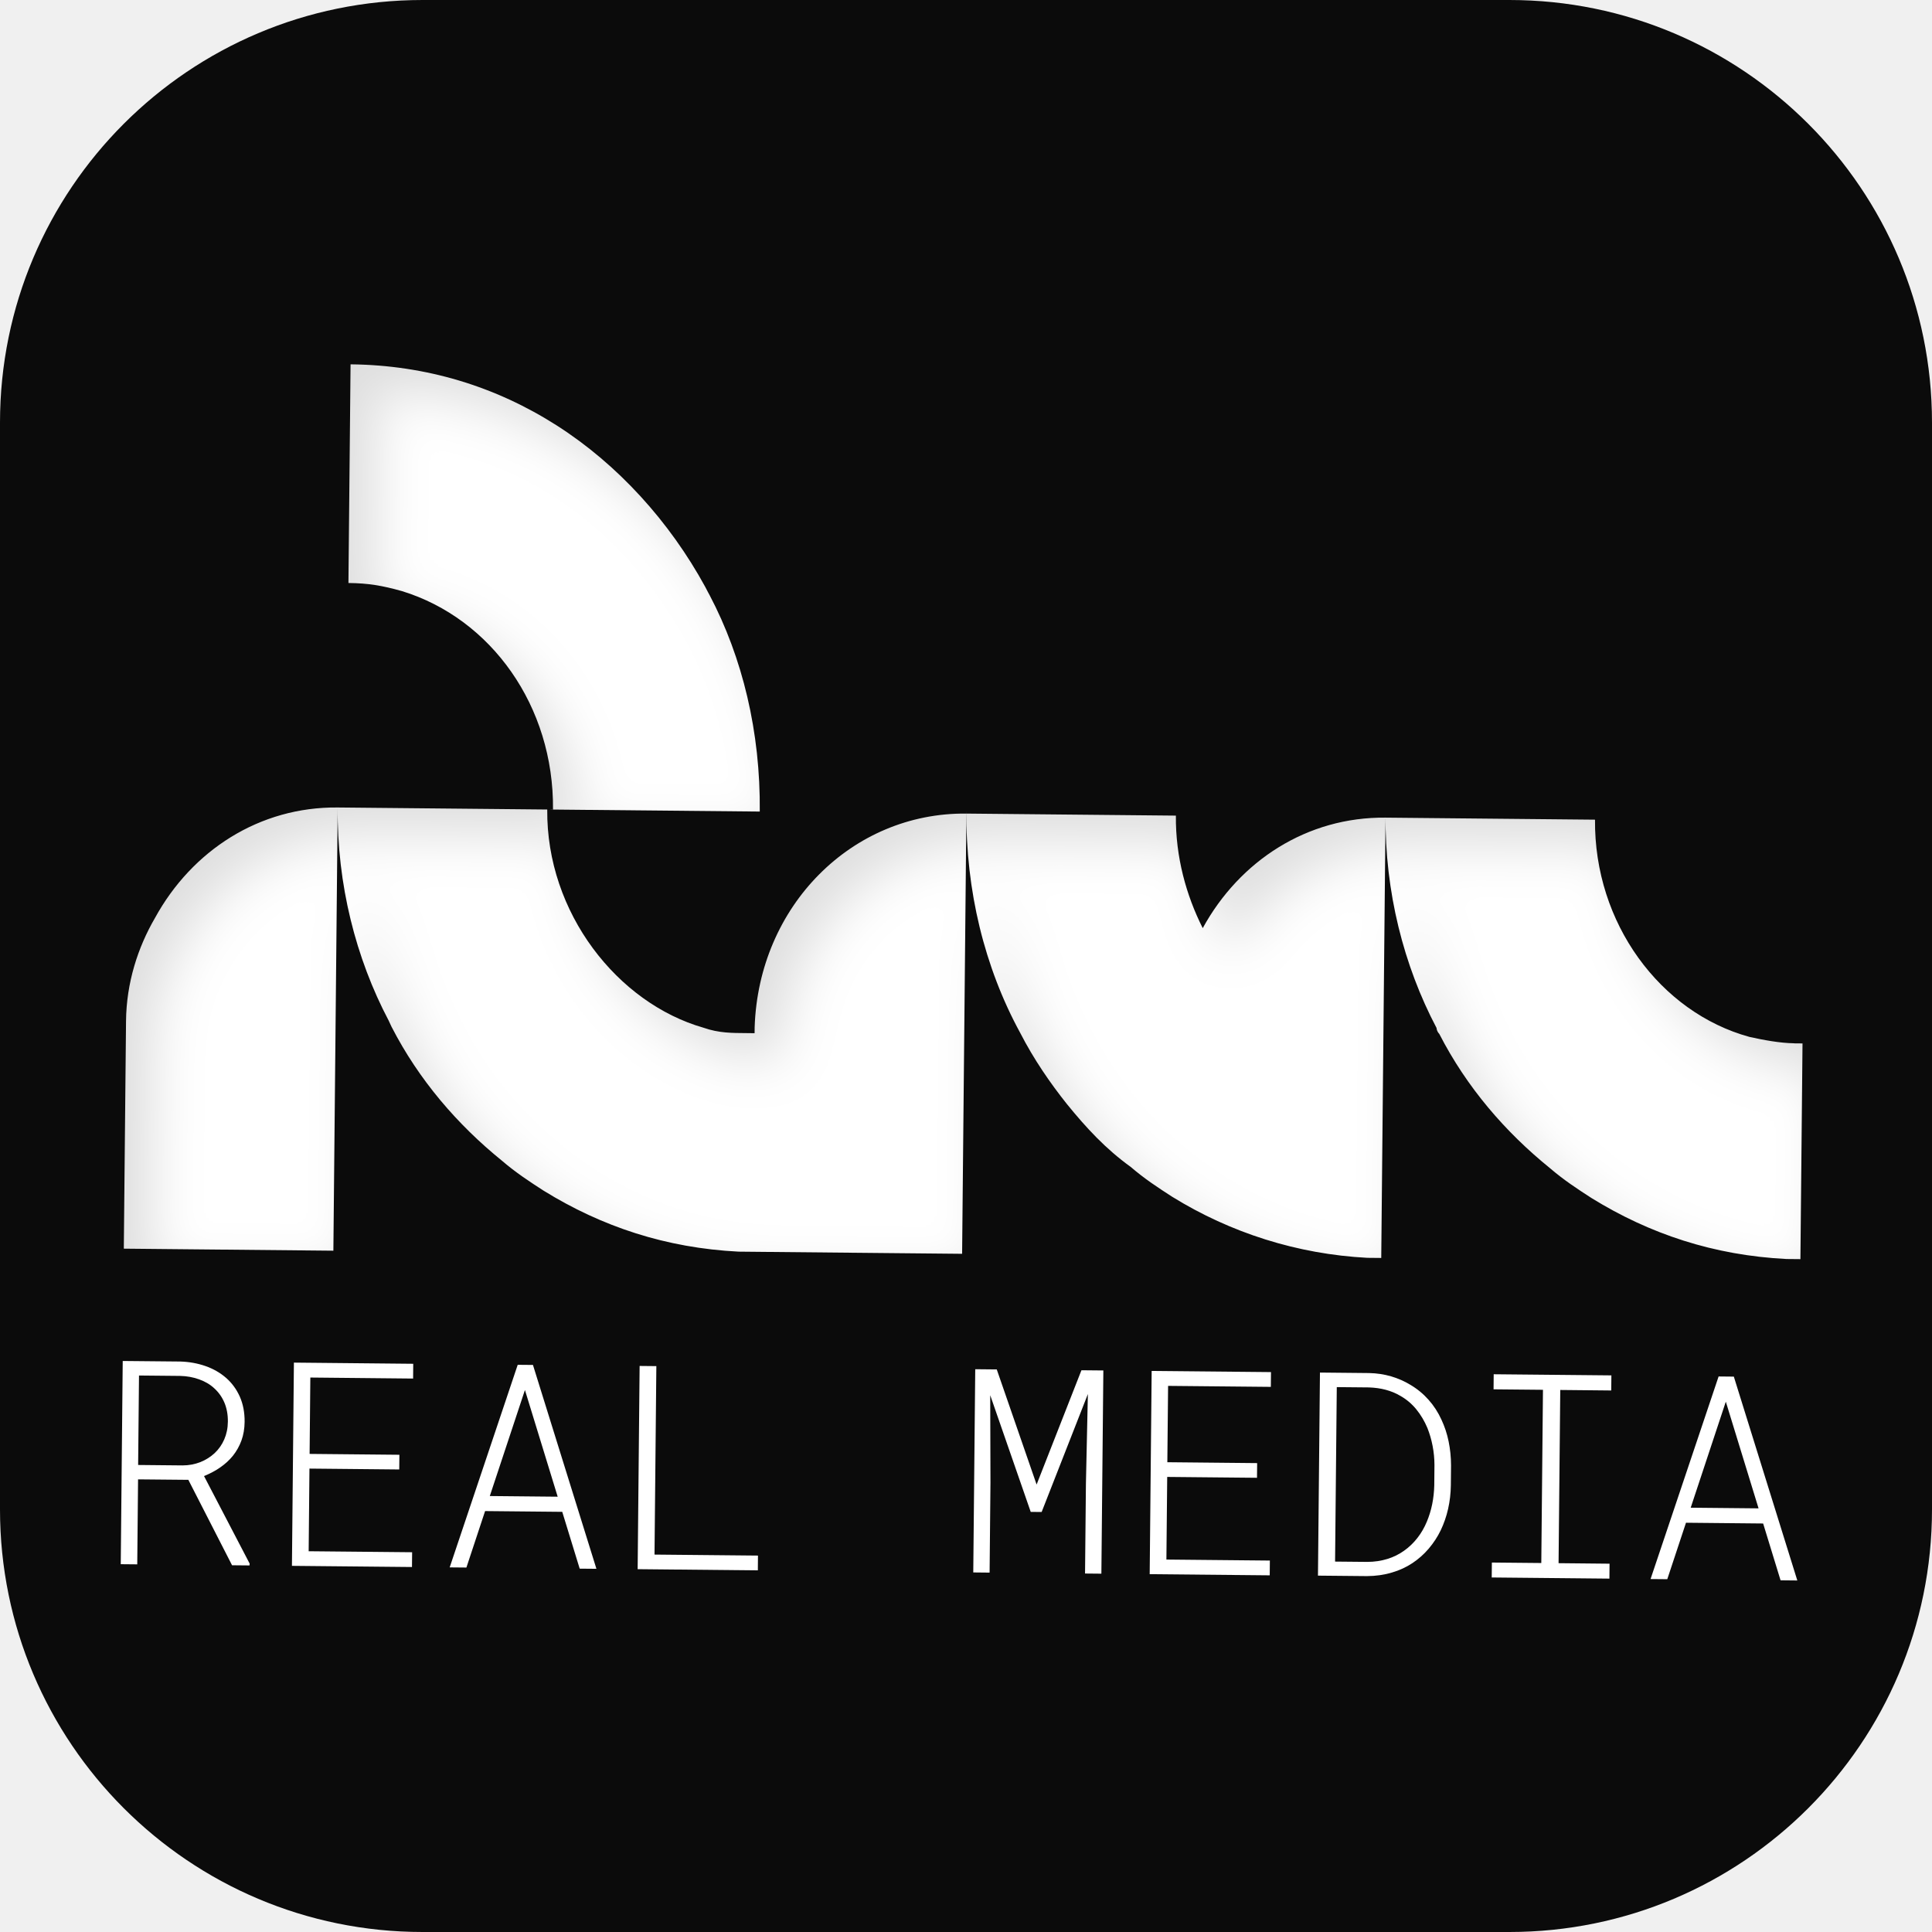
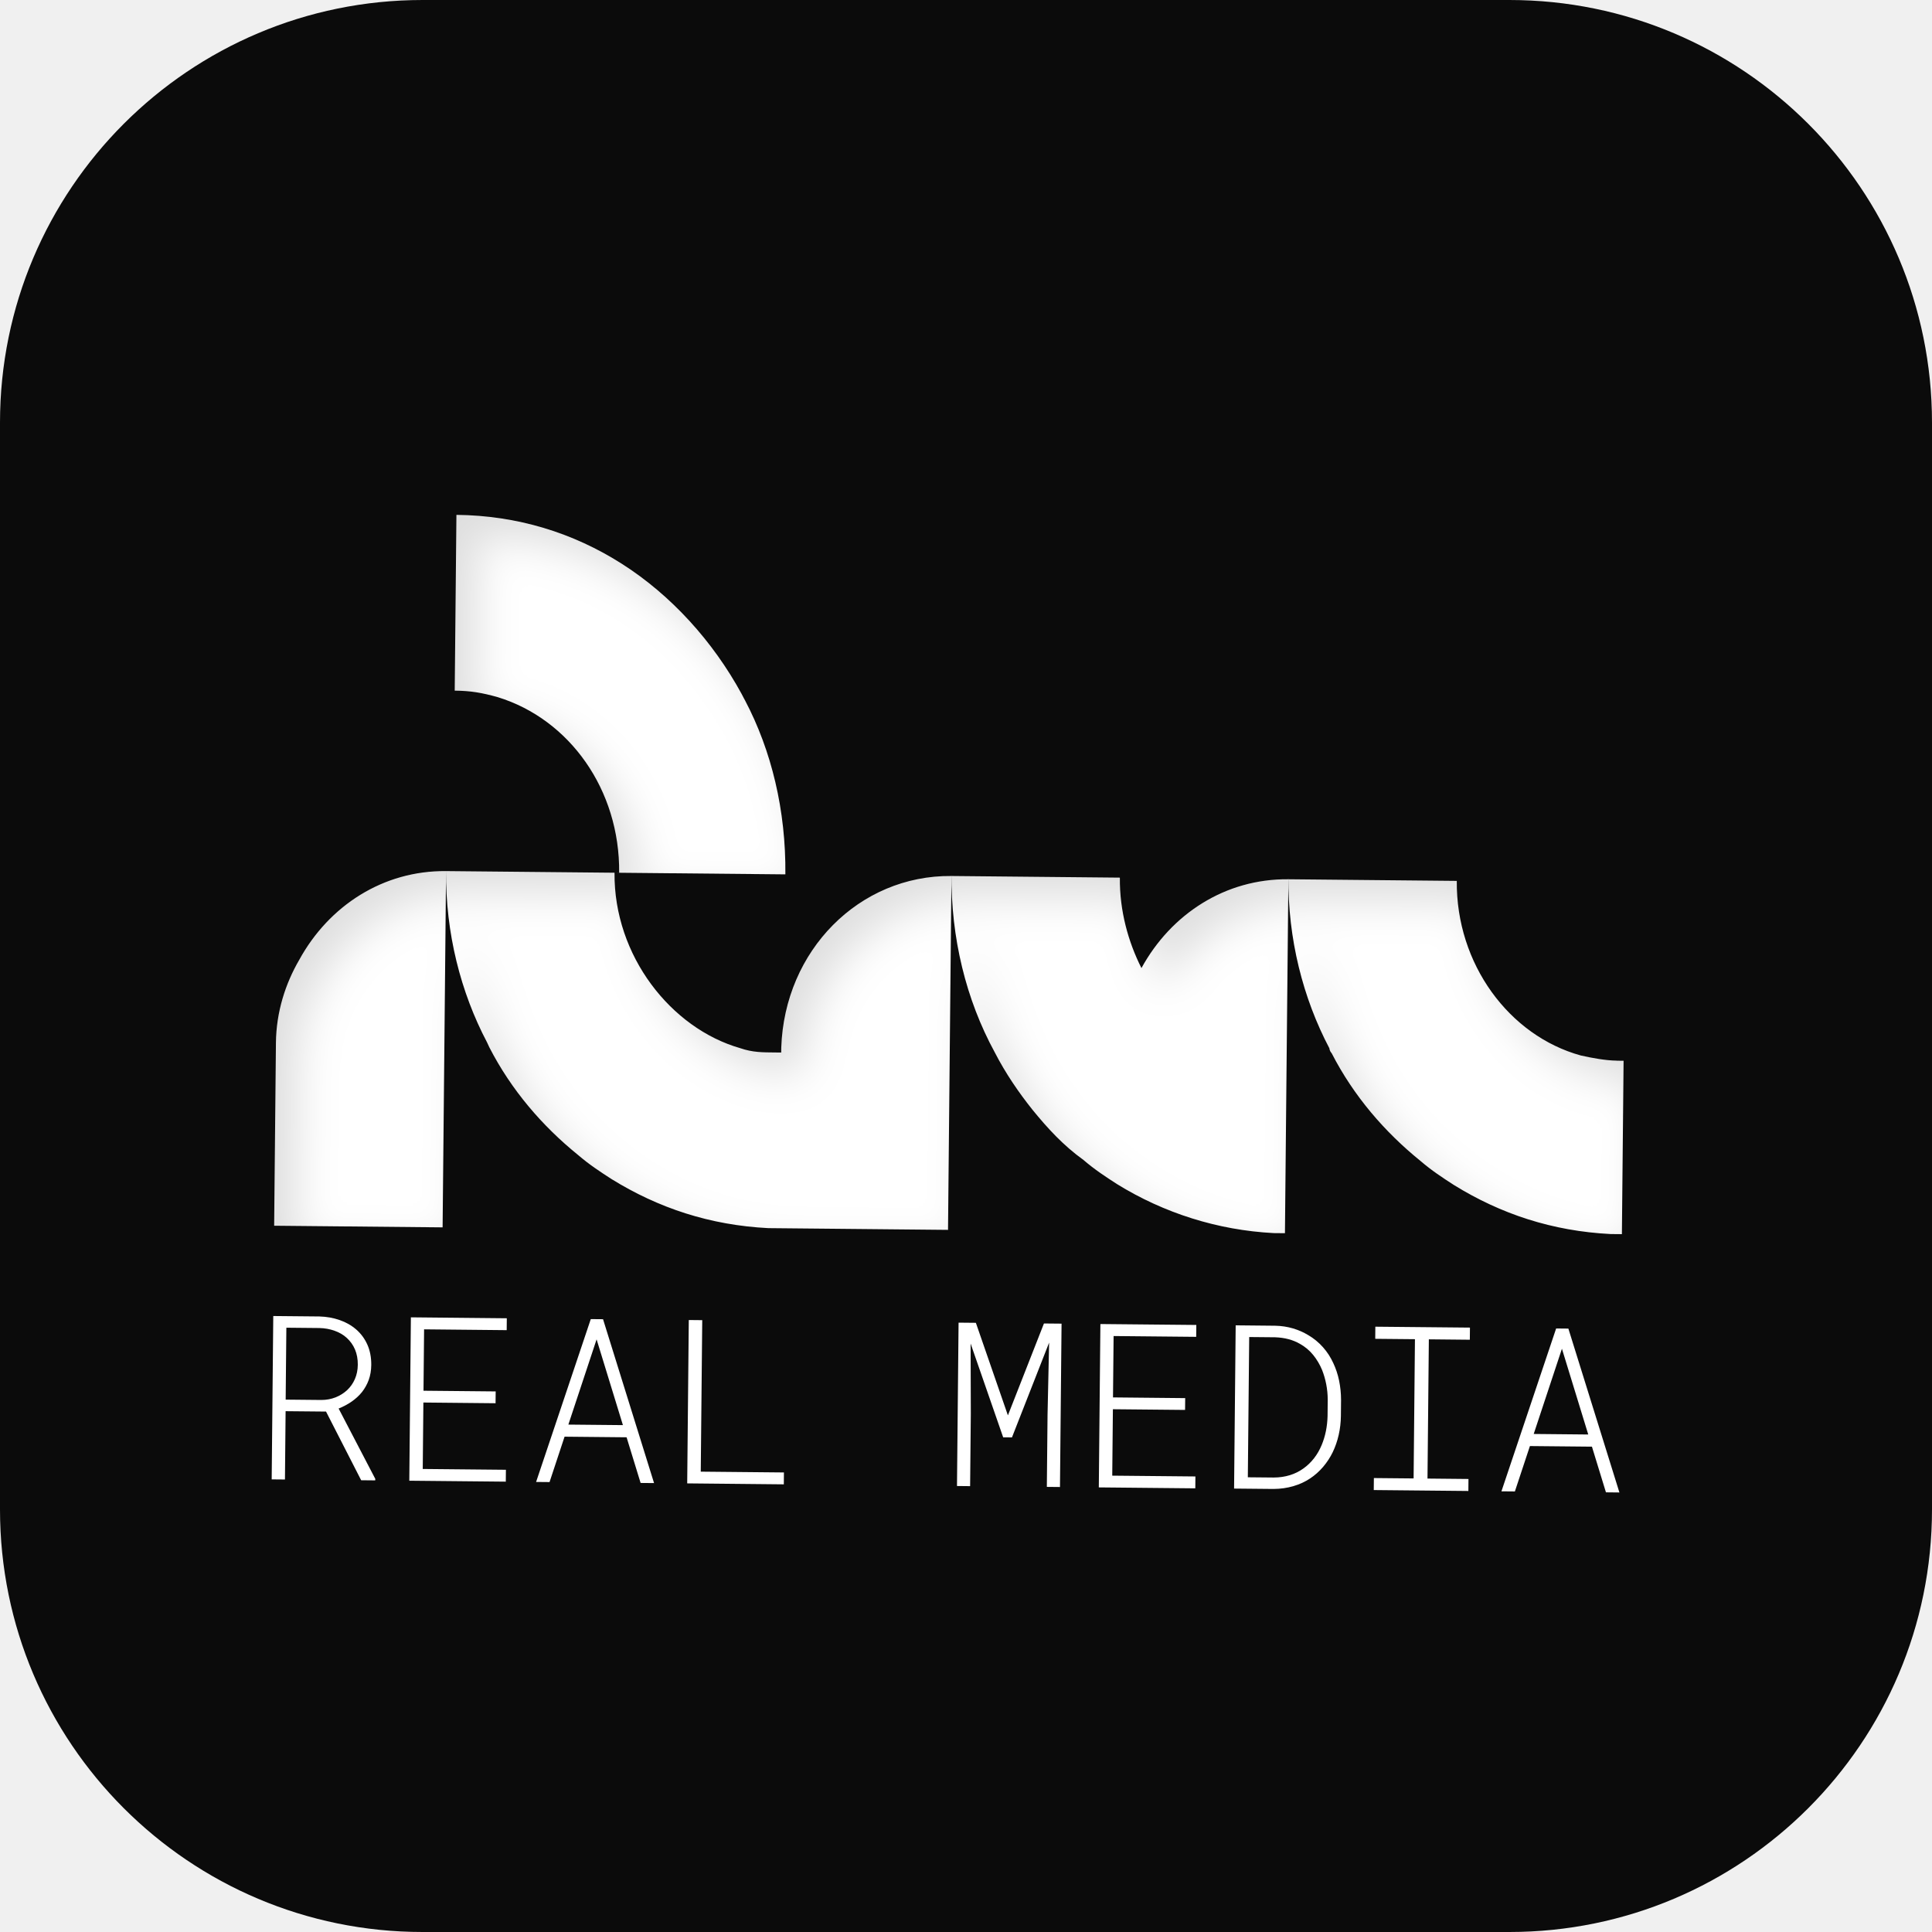
<svg xmlns="http://www.w3.org/2000/svg" viewBox="0 0 64 64" fill="none">
  <rect width="64" height="64" rx="14" fill="#0b0b0b" />
-   <g transform="translate(4 12) scale(0.622)">
+   <g transform="translate(9 17) scale(0.50)">
    <g filter="url(#filter0_i_favicon)">
      <path d="M89.118 36.27C88.374 36.262 87.481 36.095 86.739 35.93C81.992 34.626 78.462 29.87 78.516 24.361L67.355 24.253C63.19 24.213 59.596 26.539 57.624 30.138C56.747 28.398 56.172 26.347 56.194 24.145L45.032 24.037C38.93 23.977 33.972 28.964 33.76 35.416L33.757 35.733L33.312 35.728C32.568 35.721 31.865 35.732 31.037 35.442C26.468 34.136 22.661 29.329 22.714 23.82L11.553 23.712C7.388 23.671 3.794 25.998 1.822 29.597C0.913 31.162 0.3 33.043 0.281 35.091L0.163 47.208L11.324 47.316L11.439 35.512L11.553 23.707C11.514 27.8 12.519 31.745 14.27 35.064C14.27 35.064 14.347 35.236 14.417 35.382C15.877 38.228 17.937 40.609 20.3 42.523C21.038 43.158 21.778 43.641 22.517 44.118C25.625 46.039 29.035 47.171 32.904 47.367L44.809 47.482L45.038 23.878C44.997 28.125 46.001 32.228 47.9 35.711C48.63 37.134 49.512 38.405 50.395 39.513C51.426 40.78 52.455 41.894 53.784 42.852C54.522 43.488 55.261 43.97 56.001 44.447C59.108 46.368 62.669 47.502 66.387 47.696L67.131 47.703L67.36 24.099C67.321 28.192 68.326 32.137 70.077 35.456C70.077 35.456 70.076 35.614 70.224 35.774C71.684 38.62 73.744 41.001 76.108 42.914C76.846 43.55 77.585 44.032 78.325 44.51C81.432 46.431 84.843 47.563 88.711 47.759L89.455 47.766L89.567 36.278L89.122 36.274L89.118 36.27Z" fill="white" />
      <path d="M22.872 23.821L34.033 23.929C34.074 19.682 33.111 15.725 31.36 12.401C31.36 12.401 31.241 12.189 31.131 11.968C29.232 8.489 26.472 5.442 23.22 3.366C19.968 1.29 16.259 0.15 12.239 0.111L12.126 11.757C13.169 11.767 13.912 11.889 14.982 12.19C19.728 13.651 23.075 18.318 23.021 23.827L22.872 23.825L22.872 23.821Z" fill="white" />
    </g>
    <path d="M0.922 59.495L0.879 64.021L7.50145e-06 64.013L0.105 53.19L3.159 53.219C3.636 53.232 4.083 53.312 4.504 53.458C4.925 53.604 5.291 53.813 5.607 54.088C5.918 54.359 6.162 54.692 6.338 55.083C6.514 55.478 6.601 55.926 6.597 56.432C6.593 56.8 6.535 57.13 6.428 57.426C6.32 57.723 6.167 57.993 5.977 58.234C5.786 58.471 5.558 58.678 5.297 58.859C5.036 59.041 4.746 59.193 4.435 59.319L6.866 63.983L6.857 64.079L5.928 64.07L3.6 59.52L0.922 59.495ZM3.294 58.752C3.633 58.751 3.943 58.691 4.237 58.577C4.527 58.462 4.784 58.298 5.003 58.095C5.218 57.892 5.388 57.651 5.512 57.367C5.636 57.084 5.702 56.767 5.705 56.419C5.709 56.043 5.645 55.703 5.519 55.405C5.392 55.107 5.21 54.854 4.978 54.643C4.754 54.435 4.484 54.278 4.167 54.166C3.854 54.054 3.516 53.992 3.152 53.985L0.972 53.964L0.926 58.729L3.29 58.752L3.294 58.752Z" fill="white" />
    <path d="M10.05 58.921L10.008 63.323L15.518 63.376L15.51 64.163L9.117 64.101L9.222 53.277L15.577 53.339L15.57 54.126L10.097 54.072L10.058 58.139L14.84 58.185L14.832 58.968L10.05 58.921Z" fill="white" />
    <path d="M19.404 61.184L18.409 64.191L17.518 64.183L21.141 53.394L21.953 53.401L25.333 64.258L24.442 64.25L23.513 61.224L19.409 61.184L19.404 61.184ZM23.27 60.418L21.526 54.736L19.655 60.383L23.27 60.418Z" fill="white" />
    <path d="M33.937 63.554L33.93 64.341L27.529 64.278L27.634 53.455L28.525 53.464L28.427 63.501L33.937 63.554Z" fill="white" />
    <path d="M48.779 59.765L51.164 53.684L52.331 53.695L52.226 64.518L51.356 64.51L51.403 59.715L51.507 54.951L49.045 61.232L48.463 61.227L46.306 55.013L46.319 59.666L46.273 64.461L45.403 64.452L45.508 53.629L46.654 53.64L48.774 59.765L48.779 59.765Z" fill="white" />
    <path d="M55.732 59.365L55.689 63.766L61.199 63.819L61.192 64.606L54.799 64.544L54.904 53.721L61.259 53.782L61.251 54.569L55.779 54.516L55.739 58.582L60.522 58.629L60.514 59.411L55.732 59.365Z" fill="white" />
    <path d="M63.87 53.807L66.481 53.833C66.904 53.841 67.296 53.903 67.664 54.011C68.031 54.12 68.368 54.269 68.676 54.456C69.046 54.673 69.37 54.94 69.651 55.257C69.933 55.573 70.16 55.927 70.336 56.313C70.504 56.671 70.634 57.057 70.718 57.468C70.802 57.879 70.848 58.31 70.848 58.754L70.838 59.808C70.833 60.243 70.783 60.665 70.691 61.07C70.6 61.475 70.466 61.855 70.3 62.204C70.129 62.558 69.912 62.887 69.658 63.186C69.404 63.484 69.113 63.741 68.797 63.951C68.469 64.17 68.099 64.342 67.692 64.459C67.285 64.581 66.845 64.644 66.372 64.647L63.761 64.622L63.867 53.799L63.87 53.807ZM64.664 63.874L66.379 63.89C66.773 63.89 67.129 63.835 67.46 63.733C67.788 63.632 68.082 63.484 68.343 63.298C68.613 63.108 68.85 62.881 69.057 62.615C69.265 62.349 69.431 62.058 69.564 61.737C69.683 61.449 69.778 61.145 69.844 60.819C69.91 60.493 69.947 60.155 69.955 59.808L69.965 58.728C69.964 58.381 69.93 58.042 69.866 57.711C69.802 57.379 69.709 57.06 69.591 56.762C69.44 56.401 69.242 56.064 68.998 55.765C68.754 55.465 68.459 55.22 68.122 55.033C67.898 54.901 67.643 54.798 67.368 54.724C67.093 54.65 66.796 54.61 66.478 54.598L64.763 54.582L64.672 63.874L64.664 63.874Z" fill="white" />
    <path d="M79.388 53.957L79.38 54.761L76.665 54.734L76.575 63.959L79.29 63.986L79.283 64.781L73.015 64.72L73.023 63.925L75.655 63.95L75.744 54.725L73.113 54.7L73.12 53.897L79.388 53.957Z" fill="white" />
    <path d="M83.361 61.805L82.365 64.812L81.474 64.804L85.098 54.015L85.909 54.023L89.29 64.88L88.398 64.871L87.47 61.845L83.365 61.805L83.361 61.805ZM87.226 61.039L85.482 55.357L83.612 61.004L87.226 61.039Z" fill="white" />
    <defs>
      <filter id="filter0_i_favicon" x="0.163" y="0.111" width="90.812" height="49.062" filterUnits="userSpaceOnUse" color-interpolation-filters="sRGB">
        <feFlood flood-opacity="0" result="BackgroundImageFix" />
        <feBlend mode="normal" in="SourceGraphic" in2="BackgroundImageFix" result="shape" />
        <feColorMatrix in="SourceAlpha" type="matrix" values="0 0 0 0 0 0 0 0 0 0 0 0 0 0 0 0 0 0 127 0" result="hardAlpha" />
        <feOffset dx="1.408" dy="1.408" />
        <feGaussianBlur stdDeviation="1.408" />
        <feComposite in2="hardAlpha" operator="arithmetic" k2="-1" k3="1" />
        <feColorMatrix type="matrix" values="0 0 0 0 0 0 0 0 0 0 0 0 0 0 0 0 0 0 0.13 0" />
        <feBlend mode="normal" in2="shape" result="effect1_innerShadow" />
      </filter>
    </defs>
  </g>
</svg>
